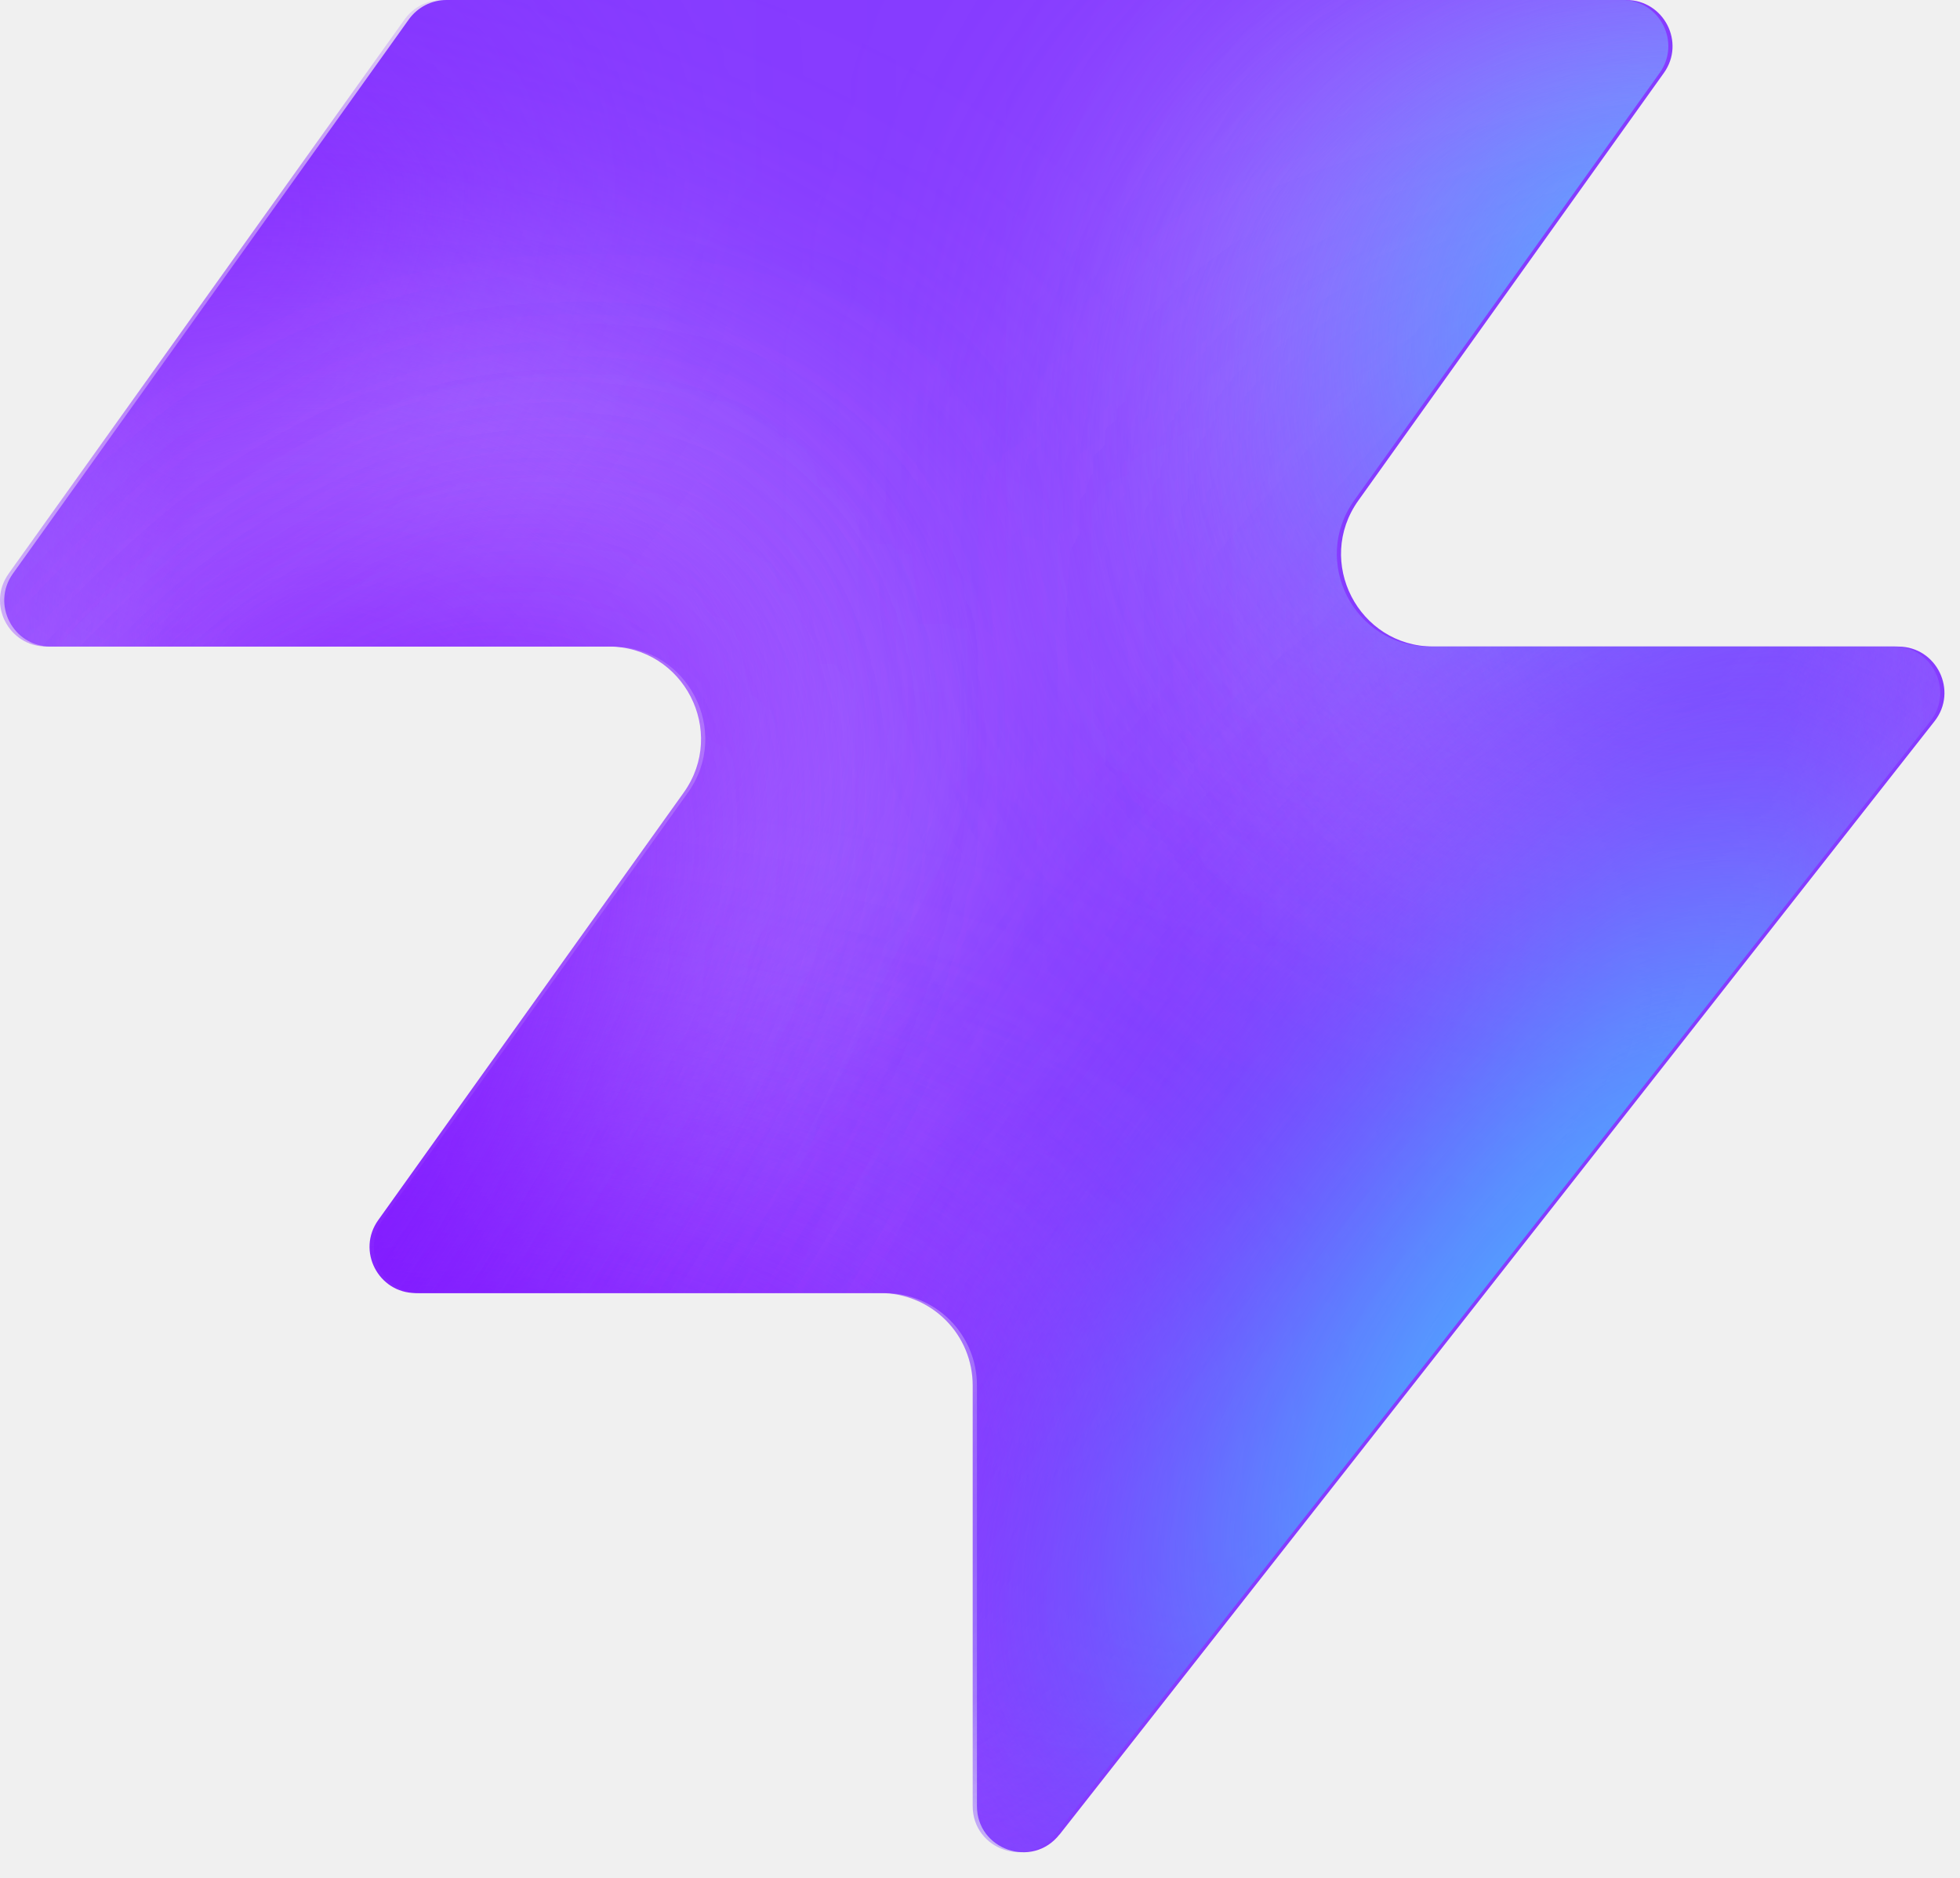
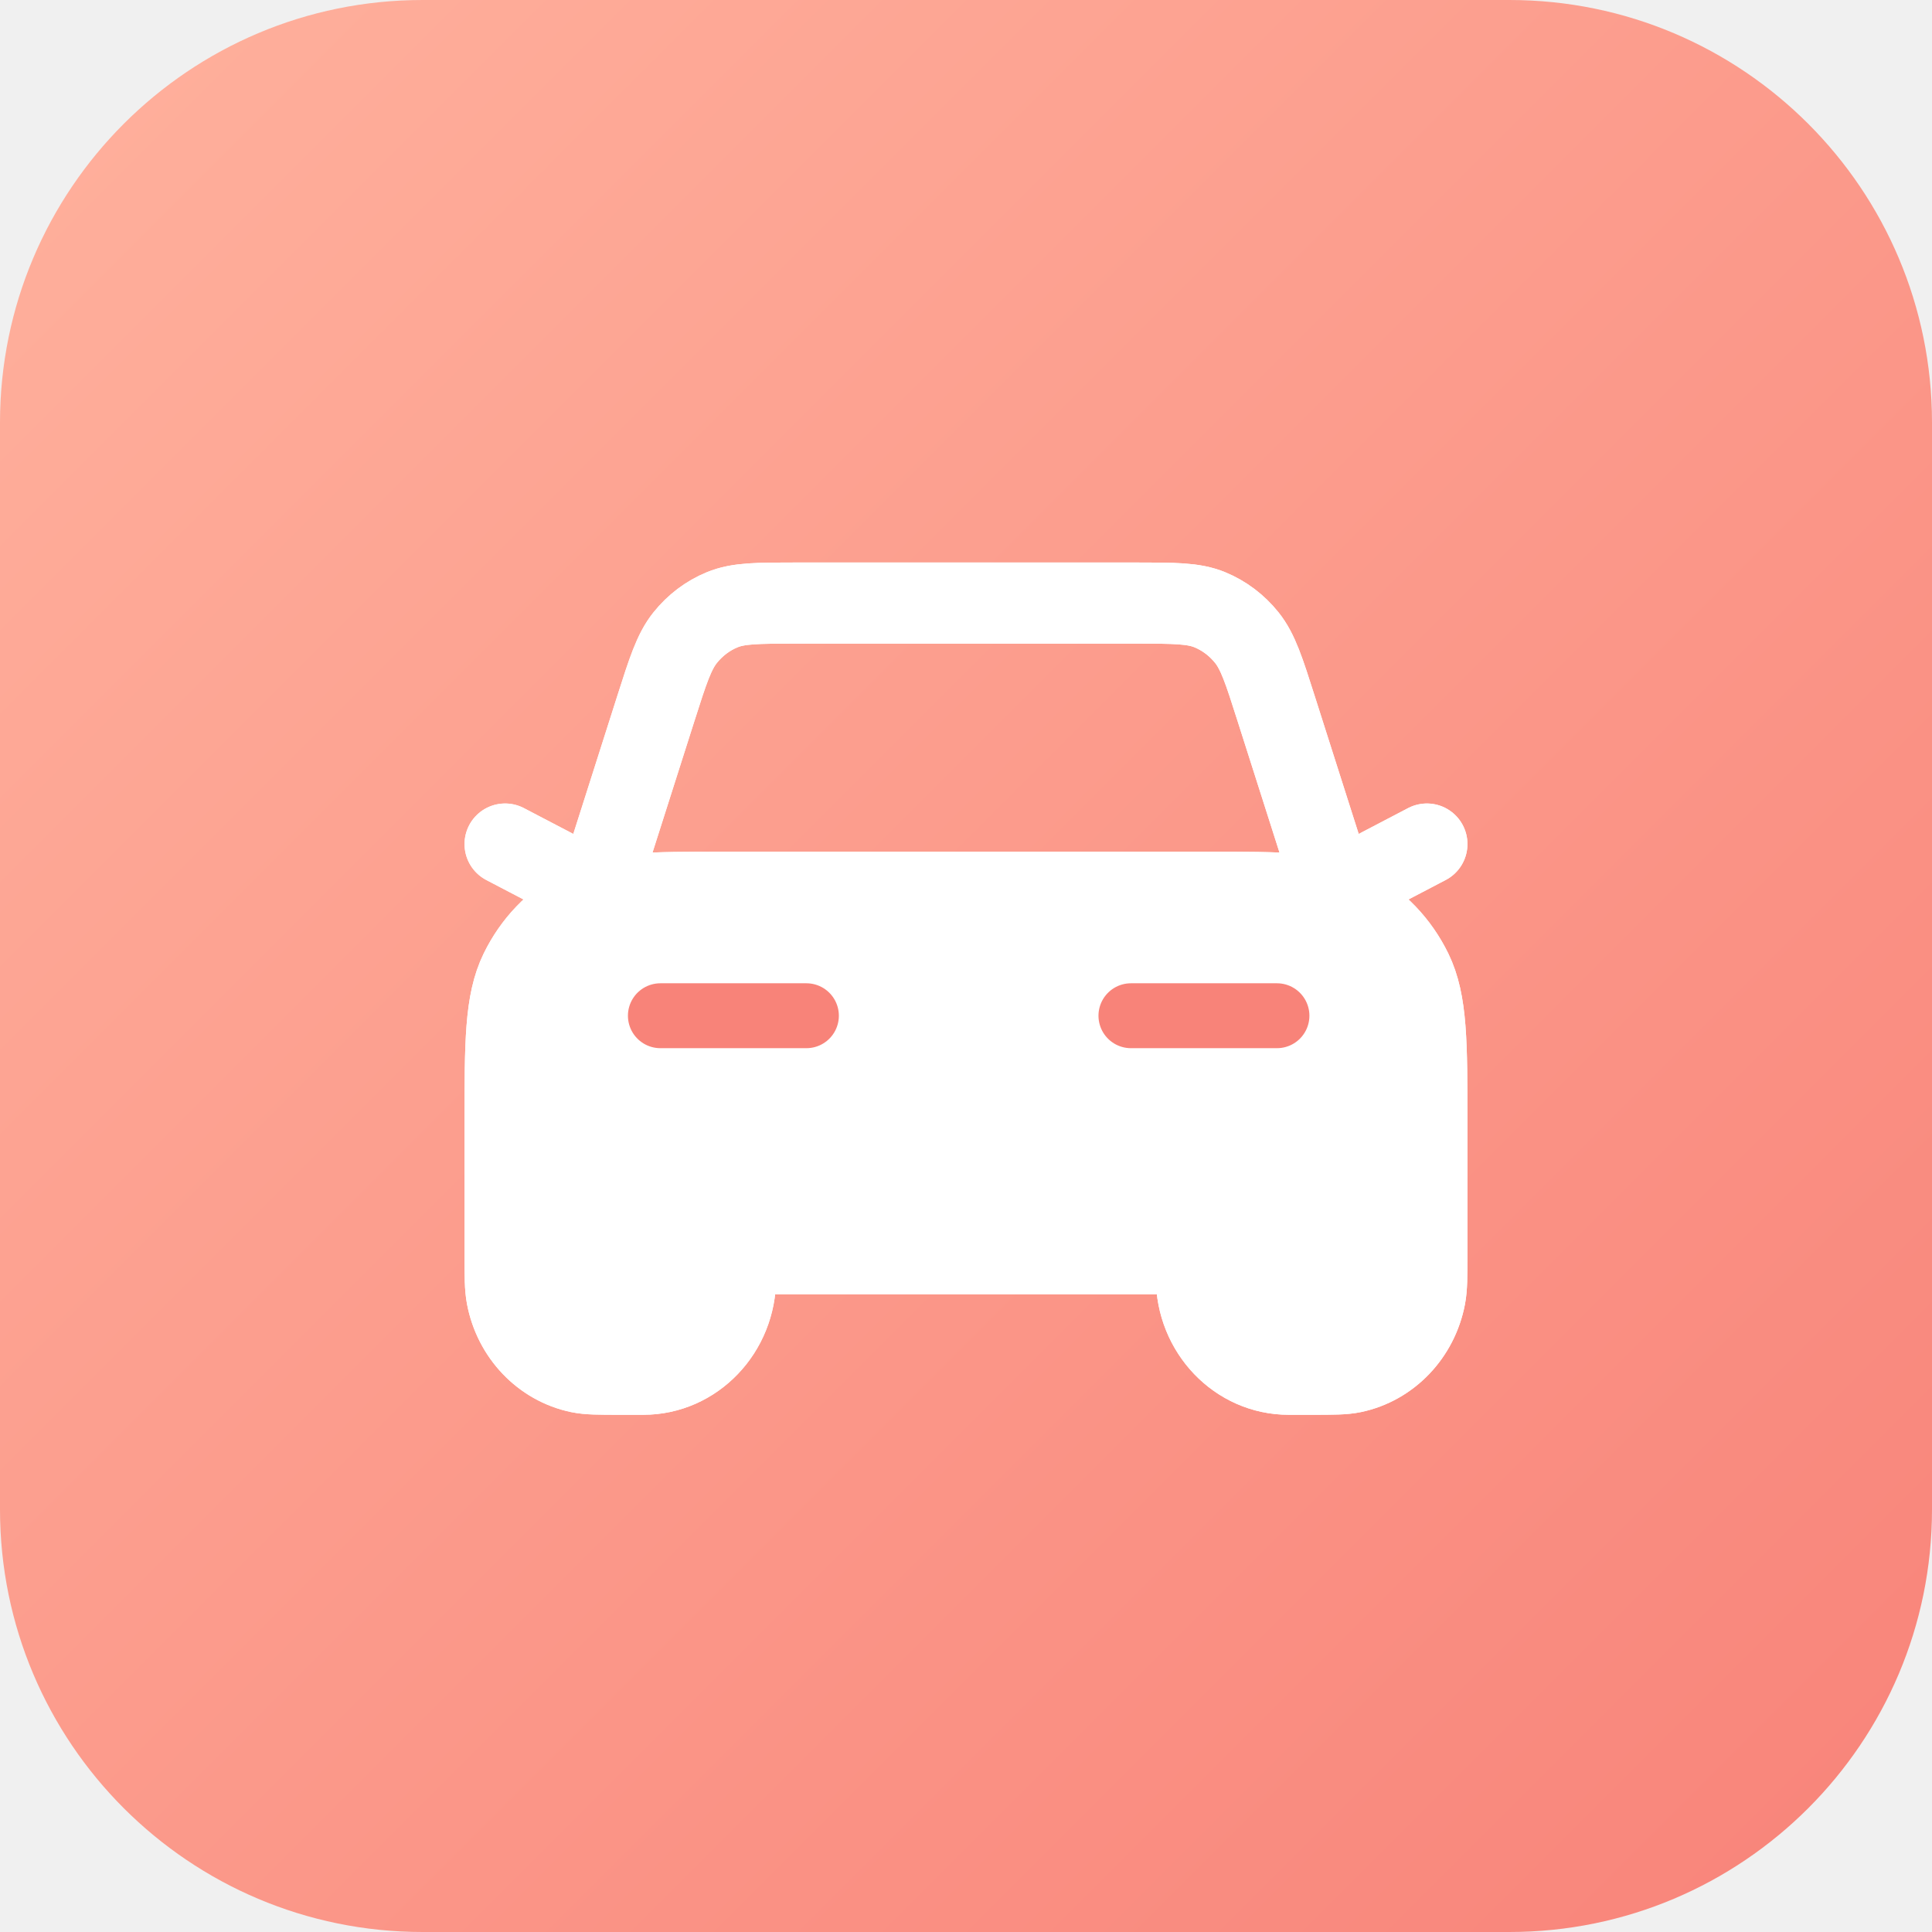
- <svg xmlns="http://www.w3.org/2000/svg" width="48" height="46" fill="none" viewBox="0 0 48 46">
-   <path fill="#863bff" d="M25.946 44.938c-.664.845-2.021.375-2.021-.698V33.937a2.26 2.26 0 0 0-2.262-2.262H10.287c-.92 0-1.456-1.04-.92-1.788l7.48-10.471c1.07-1.497 0-3.578-1.842-3.578H1.237c-.92 0-1.456-1.04-.92-1.788L10.013.474c.214-.297.556-.474.92-.474h28.894c.92 0 1.456 1.04.92 1.788l-7.48 10.471c-1.07 1.498 0 3.579 1.842 3.579h11.377c.943 0 1.473 1.088.89 1.83L25.947 44.94z" style="fill:#863bff;fill:color(display-p3 .525 .23 1);fill-opacity:1" />
-   <mask id="a" width="48" height="46" x="0" y="0" maskUnits="userSpaceOnUse" style="mask-type:alpha">
-     <path fill="#000" d="M25.842 44.938c-.664.844-2.021.375-2.021-.698V33.937a2.26 2.26 0 0 0-2.262-2.262H10.183c-.92 0-1.456-1.04-.92-1.788l7.48-10.471c1.07-1.498 0-3.579-1.842-3.579H1.133c-.92 0-1.456-1.04-.92-1.787L9.91.473c.214-.297.556-.474.92-.474h28.894c.92 0 1.456 1.04.92 1.788l-7.48 10.471c-1.07 1.498 0 3.578 1.842 3.578h11.377c.943 0 1.473 1.088.89 1.832L25.843 44.94z" style="fill:#000;fill-opacity:1" />
-   </mask>
-   <g mask="url(#a)">
-     <g filter="url(#b)">
-       <ellipse cx="5.508" cy="14.704" fill="#ede6ff" rx="5.508" ry="14.704" style="fill:#ede6ff;fill:color(display-p3 .927 .903 1);fill-opacity:1" transform="matrix(.00324 1 1 -.00324 -4.47 31.516)" />
-     </g>
-     <g filter="url(#c)">
-       <ellipse cx="10.399" cy="29.851" fill="#ede6ff" rx="10.399" ry="29.851" style="fill:#ede6ff;fill:color(display-p3 .927 .903 1);fill-opacity:1" transform="matrix(.00324 1 1 -.00324 -39.328 7.883)" />
-     </g>
-     <g filter="url(#d)">
-       <ellipse cx="5.508" cy="30.487" fill="#7e14ff" rx="5.508" ry="30.487" style="fill:#7e14ff;fill:color(display-p3 .492 .077 1);fill-opacity:1" transform="rotate(89.814 -25.913 -14.639)scale(1 -1)" />
-     </g>
-     <g filter="url(#e)">
-       <ellipse cx="5.508" cy="30.599" fill="#7e14ff" rx="5.508" ry="30.599" style="fill:#7e14ff;fill:color(display-p3 .492 .077 1);fill-opacity:1" transform="rotate(89.814 -32.644 -3.334)scale(1 -1)" />
-     </g>
-     <g filter="url(#f)">
-       <ellipse cx="5.508" cy="30.599" fill="#7e14ff" rx="5.508" ry="30.599" style="fill:#7e14ff;fill:color(display-p3 .492 .077 1);fill-opacity:1" transform="matrix(.00324 1 1 -.00324 -34.34 30.47)" />
-     </g>
-     <g filter="url(#g)">
-       <ellipse cx="14.072" cy="22.078" fill="#ede6ff" rx="14.072" ry="22.078" style="fill:#ede6ff;fill:color(display-p3 .927 .903 1);fill-opacity:1" transform="rotate(93.35 24.506 48.493)scale(-1 1)" />
-     </g>
-     <g filter="url(#h)">
-       <ellipse cx="3.47" cy="21.501" fill="#7e14ff" rx="3.47" ry="21.501" style="fill:#7e14ff;fill:color(display-p3 .492 .077 1);fill-opacity:1" transform="rotate(89.009 28.708 47.59)scale(-1 1)" />
-     </g>
-     <g filter="url(#i)">
-       <ellipse cx="3.47" cy="21.501" fill="#7e14ff" rx="3.47" ry="21.501" style="fill:#7e14ff;fill:color(display-p3 .492 .077 1);fill-opacity:1" transform="rotate(89.009 28.708 47.59)scale(-1 1)" />
-     </g>
-     <g filter="url(#j)">
-       <ellipse cx=".387" cy="8.972" fill="#7e14ff" rx="4.407" ry="29.108" style="fill:#7e14ff;fill:color(display-p3 .492 .077 1);fill-opacity:1" transform="rotate(39.51 .387 8.972)" />
-     </g>
-     <g filter="url(#k)">
-       <ellipse cx="47.523" cy="-6.092" fill="#7e14ff" rx="4.407" ry="29.108" style="fill:#7e14ff;fill:color(display-p3 .492 .077 1);fill-opacity:1" transform="rotate(37.892 47.523 -6.092)" />
-     </g>
-     <g filter="url(#l)">
-       <ellipse cx="41.412" cy="6.333" fill="#47bfff" rx="5.971" ry="9.665" style="fill:#47bfff;fill:color(display-p3 .28 .748 1);fill-opacity:1" transform="rotate(37.892 41.412 6.333)" />
-     </g>
-     <g filter="url(#m)">
-       <ellipse cx="-1.879" cy="38.332" fill="#7e14ff" rx="4.407" ry="29.108" style="fill:#7e14ff;fill:color(display-p3 .492 .077 1);fill-opacity:1" transform="rotate(37.892 -1.88 38.332)" />
-     </g>
-     <g filter="url(#n)">
-       <ellipse cx="-1.879" cy="38.332" fill="#7e14ff" rx="4.407" ry="29.108" style="fill:#7e14ff;fill:color(display-p3 .492 .077 1);fill-opacity:1" transform="rotate(37.892 -1.88 38.332)" />
-     </g>
-     <g filter="url(#o)">
-       <ellipse cx="35.651" cy="29.907" fill="#7e14ff" rx="4.407" ry="29.108" style="fill:#7e14ff;fill:color(display-p3 .492 .077 1);fill-opacity:1" transform="rotate(37.892 35.651 29.907)" />
-     </g>
-     <g filter="url(#p)">
-       <ellipse cx="38.418" cy="32.4" fill="#47bfff" rx="5.971" ry="15.297" style="fill:#47bfff;fill:color(display-p3 .28 .748 1);fill-opacity:1" transform="rotate(37.892 38.418 32.4)" />
+ <svg xmlns="http://www.w3.org/2000/svg" width="512" height="512" viewBox="0 0 512 512" fill="none">
+   <defs>
+     <linearGradient id="bg" x1="0" y1="0" x2="512" y2="512" gradientUnits="userSpaceOnUse">
+       <stop stop-color="#FFB19D" />
+       <stop offset="1" stop-color="#F88379" />
+     </linearGradient>
+   </defs>
+   <rect width="512" height="512" rx="112" fill="url(#bg)" />
+   <g transform="translate(256 262) scale(8.6) translate(-15.4528 -13.1313)">
+     <g id="Group 2117904859">
+       <g id="Icon">
+         <path d="M22.838 10.161H8.067C5.681 10.161 4.488 10.161 3.577 10.647C2.775 11.074 2.123 11.756 1.715 12.594C1.25 13.547 1.25 14.795 1.25 17.29V21.3C1.25 21.99 1.25 22.335 1.305 22.622C1.529 23.8 2.41 24.721 3.537 24.956C3.811 25.013 4.141 25.013 4.801 25.013H5.511C7.08 25.013 8.352 23.683 8.352 22.042C8.352 21.632 8.669 21.3 9.062 21.3H21.844C22.236 21.3 22.554 21.632 22.554 22.042C22.554 23.683 23.826 25.013 25.395 25.013H26.105C26.765 25.013 27.095 25.013 27.369 24.956C28.496 24.721 29.377 23.8 29.601 22.622C29.655 22.335 29.655 21.99 29.655 21.3V17.29C29.655 14.795 29.655 13.547 29.191 12.594C28.782 11.756 28.131 11.074 27.329 10.647C26.418 10.161 25.224 10.161 22.838 10.161Z" fill="white" />
+         <path d="M5.511 14.617H9.772M1.25 8.676L4.091 10.161L5.895 4.5C6.268 3.331 6.454 2.747 6.8 2.315C7.105 1.934 7.496 1.638 7.939 1.456C8.44 1.25 9.029 1.25 10.207 1.25H20.699C21.877 1.25 22.465 1.25 22.967 1.456C23.409 1.638 23.801 1.934 24.106 2.315C24.451 2.747 24.638 3.331 25.01 4.5L26.815 10.161L29.655 8.676M21.134 14.617H25.395M8.067 10.161H22.838C25.224 10.161 26.418 10.161 27.329 10.647C28.131 11.074 28.782 11.756 29.191 12.594C29.655 13.547 29.655 14.795 29.655 17.29V21.3C29.655 21.99 29.655 22.335 29.601 22.622C29.377 23.8 28.496 24.721 27.369 24.956C27.095 25.013 26.765 25.013 26.105 25.013H25.395C23.826 25.013 22.554 23.683 22.554 22.042C22.554 21.632 22.236 21.3 21.844 21.3H9.062C8.669 21.3 8.352 21.632 8.352 22.042C8.352 23.683 7.08 25.013 5.511 25.013H4.801C4.141 25.013 3.811 25.013 3.537 24.956C2.41 24.721 1.529 23.8 1.305 22.622C1.25 22.335 1.25 21.99 1.25 21.3V17.29C1.25 14.795 1.25 13.547 1.715 12.594C2.123 11.756 2.775 11.074 3.577 10.647C4.488 10.161 5.681 10.161 8.067 10.161Z" stroke-width="2.5" stroke-linecap="round" stroke-linejoin="round" stroke="white" />
+       </g>
+       <path id="Icon_2" d="M5.511 14.617H9.772M1.25 8.676L4.091 10.161L5.895 4.5C6.268 3.331 6.454 2.747 6.8 2.315C7.105 1.934 7.496 1.638 7.939 1.456C8.44 1.25 9.029 1.25 10.207 1.25H20.699C21.877 1.25 22.465 1.25 22.967 1.456C23.409 1.638 23.801 1.934 24.106 2.315C24.451 2.747 24.638 3.331 25.01 4.5L26.815 10.161L29.655 8.676M21.134 14.617H25.395M8.067 10.161H22.838C25.224 10.161 26.418 10.161 27.329 10.647C28.131 11.074 28.782 11.756 29.191 12.594C29.655 13.547 29.655 14.795 29.655 17.29V21.3C29.655 21.99 29.655 22.335 29.601 22.622C29.377 23.8 28.496 24.721 27.369 24.956C27.095 25.013 26.765 25.013 26.105 25.013H25.395C23.826 25.013 22.554 23.683 22.554 22.042C22.554 21.632 22.236 21.3 21.844 21.3H9.062C8.669 21.3 8.352 21.632 8.352 22.042C8.352 23.683 7.08 25.013 5.511 25.013H4.801C4.141 25.013 3.811 25.013 3.537 24.956C2.41 24.721 1.529 23.8 1.305 22.622C1.25 22.335 1.25 21.99 1.25 21.3V17.29C1.25 14.795 1.25 13.547 1.715 12.594C2.123 11.756 2.775 11.074 3.577 10.647C4.488 10.161 5.681 10.161 8.067 10.161Z" stroke-width="2.5" stroke-linecap="round" stroke-linejoin="round" stroke="white" />
+       <g id="Group 2117904858">
+         <path id="Vector 336" d="M6.035 13.966H10.535" stroke-width="2" stroke-linecap="round" stroke="#F88379" />
+         <path id="Vector 337" d="M20.535 13.966H25.035" stroke-width="2" stroke-linecap="round" stroke="#F88379" />
+       </g>
    </g>
  </g>
-   <defs>
-     <filter id="b" width="60.045" height="41.654" x="-19.77" y="16.149" color-interpolation-filters="sRGB" filterUnits="userSpaceOnUse">
-       <feFlood flood-opacity="0" result="BackgroundImageFix" />
-       <feBlend in="SourceGraphic" in2="BackgroundImageFix" result="shape" />
-       <feGaussianBlur result="effect1_foregroundBlur_2002_17158" stdDeviation="7.659" />
-     </filter>
-     <filter id="c" width="90.34" height="51.437" x="-54.613" y="-7.533" color-interpolation-filters="sRGB" filterUnits="userSpaceOnUse">
-       <feFlood flood-opacity="0" result="BackgroundImageFix" />
-       <feBlend in="SourceGraphic" in2="BackgroundImageFix" result="shape" />
-       <feGaussianBlur result="effect1_foregroundBlur_2002_17158" stdDeviation="7.659" />
-     </filter>
-     <filter id="d" width="79.355" height="29.4" x="-49.64" y="2.03" color-interpolation-filters="sRGB" filterUnits="userSpaceOnUse">
-       <feFlood flood-opacity="0" result="BackgroundImageFix" />
-       <feBlend in="SourceGraphic" in2="BackgroundImageFix" result="shape" />
-       <feGaussianBlur result="effect1_foregroundBlur_2002_17158" stdDeviation="4.596" />
-     </filter>
-     <filter id="e" width="79.579" height="29.4" x="-45.045" y="20.029" color-interpolation-filters="sRGB" filterUnits="userSpaceOnUse">
-       <feFlood flood-opacity="0" result="BackgroundImageFix" />
-       <feBlend in="SourceGraphic" in2="BackgroundImageFix" result="shape" />
-       <feGaussianBlur result="effect1_foregroundBlur_2002_17158" stdDeviation="4.596" />
-     </filter>
-     <filter id="f" width="79.579" height="29.4" x="-43.513" y="21.178" color-interpolation-filters="sRGB" filterUnits="userSpaceOnUse">
-       <feFlood flood-opacity="0" result="BackgroundImageFix" />
-       <feBlend in="SourceGraphic" in2="BackgroundImageFix" result="shape" />
-       <feGaussianBlur result="effect1_foregroundBlur_2002_17158" stdDeviation="4.596" />
-     </filter>
-     <filter id="g" width="74.749" height="58.852" x="15.756" y="-17.901" color-interpolation-filters="sRGB" filterUnits="userSpaceOnUse">
-       <feFlood flood-opacity="0" result="BackgroundImageFix" />
-       <feBlend in="SourceGraphic" in2="BackgroundImageFix" result="shape" />
-       <feGaussianBlur result="effect1_foregroundBlur_2002_17158" stdDeviation="7.659" />
-     </filter>
-     <filter id="h" width="61.377" height="25.362" x="23.548" y="2.284" color-interpolation-filters="sRGB" filterUnits="userSpaceOnUse">
-       <feFlood flood-opacity="0" result="BackgroundImageFix" />
-       <feBlend in="SourceGraphic" in2="BackgroundImageFix" result="shape" />
-       <feGaussianBlur result="effect1_foregroundBlur_2002_17158" stdDeviation="4.596" />
-     </filter>
-     <filter id="i" width="61.377" height="25.362" x="23.548" y="2.284" color-interpolation-filters="sRGB" filterUnits="userSpaceOnUse">
-       <feFlood flood-opacity="0" result="BackgroundImageFix" />
-       <feBlend in="SourceGraphic" in2="BackgroundImageFix" result="shape" />
-       <feGaussianBlur result="effect1_foregroundBlur_2002_17158" stdDeviation="4.596" />
-     </filter>
-     <filter id="j" width="56.045" height="63.649" x="-27.636" y="-22.853" color-interpolation-filters="sRGB" filterUnits="userSpaceOnUse">
-       <feFlood flood-opacity="0" result="BackgroundImageFix" />
-       <feBlend in="SourceGraphic" in2="BackgroundImageFix" result="shape" />
-       <feGaussianBlur result="effect1_foregroundBlur_2002_17158" stdDeviation="4.596" />
-     </filter>
-     <filter id="k" width="54.814" height="64.646" x="20.116" y="-38.415" color-interpolation-filters="sRGB" filterUnits="userSpaceOnUse">
-       <feFlood flood-opacity="0" result="BackgroundImageFix" />
-       <feBlend in="SourceGraphic" in2="BackgroundImageFix" result="shape" />
-       <feGaussianBlur result="effect1_foregroundBlur_2002_17158" stdDeviation="4.596" />
-     </filter>
-     <filter id="l" width="33.541" height="35.313" x="24.641" y="-11.323" color-interpolation-filters="sRGB" filterUnits="userSpaceOnUse">
-       <feFlood flood-opacity="0" result="BackgroundImageFix" />
-       <feBlend in="SourceGraphic" in2="BackgroundImageFix" result="shape" />
-       <feGaussianBlur result="effect1_foregroundBlur_2002_17158" stdDeviation="4.596" />
-     </filter>
-     <filter id="m" width="54.814" height="64.646" x="-29.286" y="6.009" color-interpolation-filters="sRGB" filterUnits="userSpaceOnUse">
-       <feFlood flood-opacity="0" result="BackgroundImageFix" />
-       <feBlend in="SourceGraphic" in2="BackgroundImageFix" result="shape" />
-       <feGaussianBlur result="effect1_foregroundBlur_2002_17158" stdDeviation="4.596" />
-     </filter>
-     <filter id="n" width="54.814" height="64.646" x="-29.286" y="6.009" color-interpolation-filters="sRGB" filterUnits="userSpaceOnUse">
-       <feFlood flood-opacity="0" result="BackgroundImageFix" />
-       <feBlend in="SourceGraphic" in2="BackgroundImageFix" result="shape" />
-       <feGaussianBlur result="effect1_foregroundBlur_2002_17158" stdDeviation="4.596" />
-     </filter>
-     <filter id="o" width="54.814" height="64.646" x="8.244" y="-2.416" color-interpolation-filters="sRGB" filterUnits="userSpaceOnUse">
-       <feFlood flood-opacity="0" result="BackgroundImageFix" />
-       <feBlend in="SourceGraphic" in2="BackgroundImageFix" result="shape" />
-       <feGaussianBlur result="effect1_foregroundBlur_2002_17158" stdDeviation="4.596" />
-     </filter>
-     <filter id="p" width="39.409" height="43.623" x="18.713" y="10.588" color-interpolation-filters="sRGB" filterUnits="userSpaceOnUse">
-       <feFlood flood-opacity="0" result="BackgroundImageFix" />
-       <feBlend in="SourceGraphic" in2="BackgroundImageFix" result="shape" />
-       <feGaussianBlur result="effect1_foregroundBlur_2002_17158" stdDeviation="4.596" />
-     </filter>
-   </defs>
</svg>
